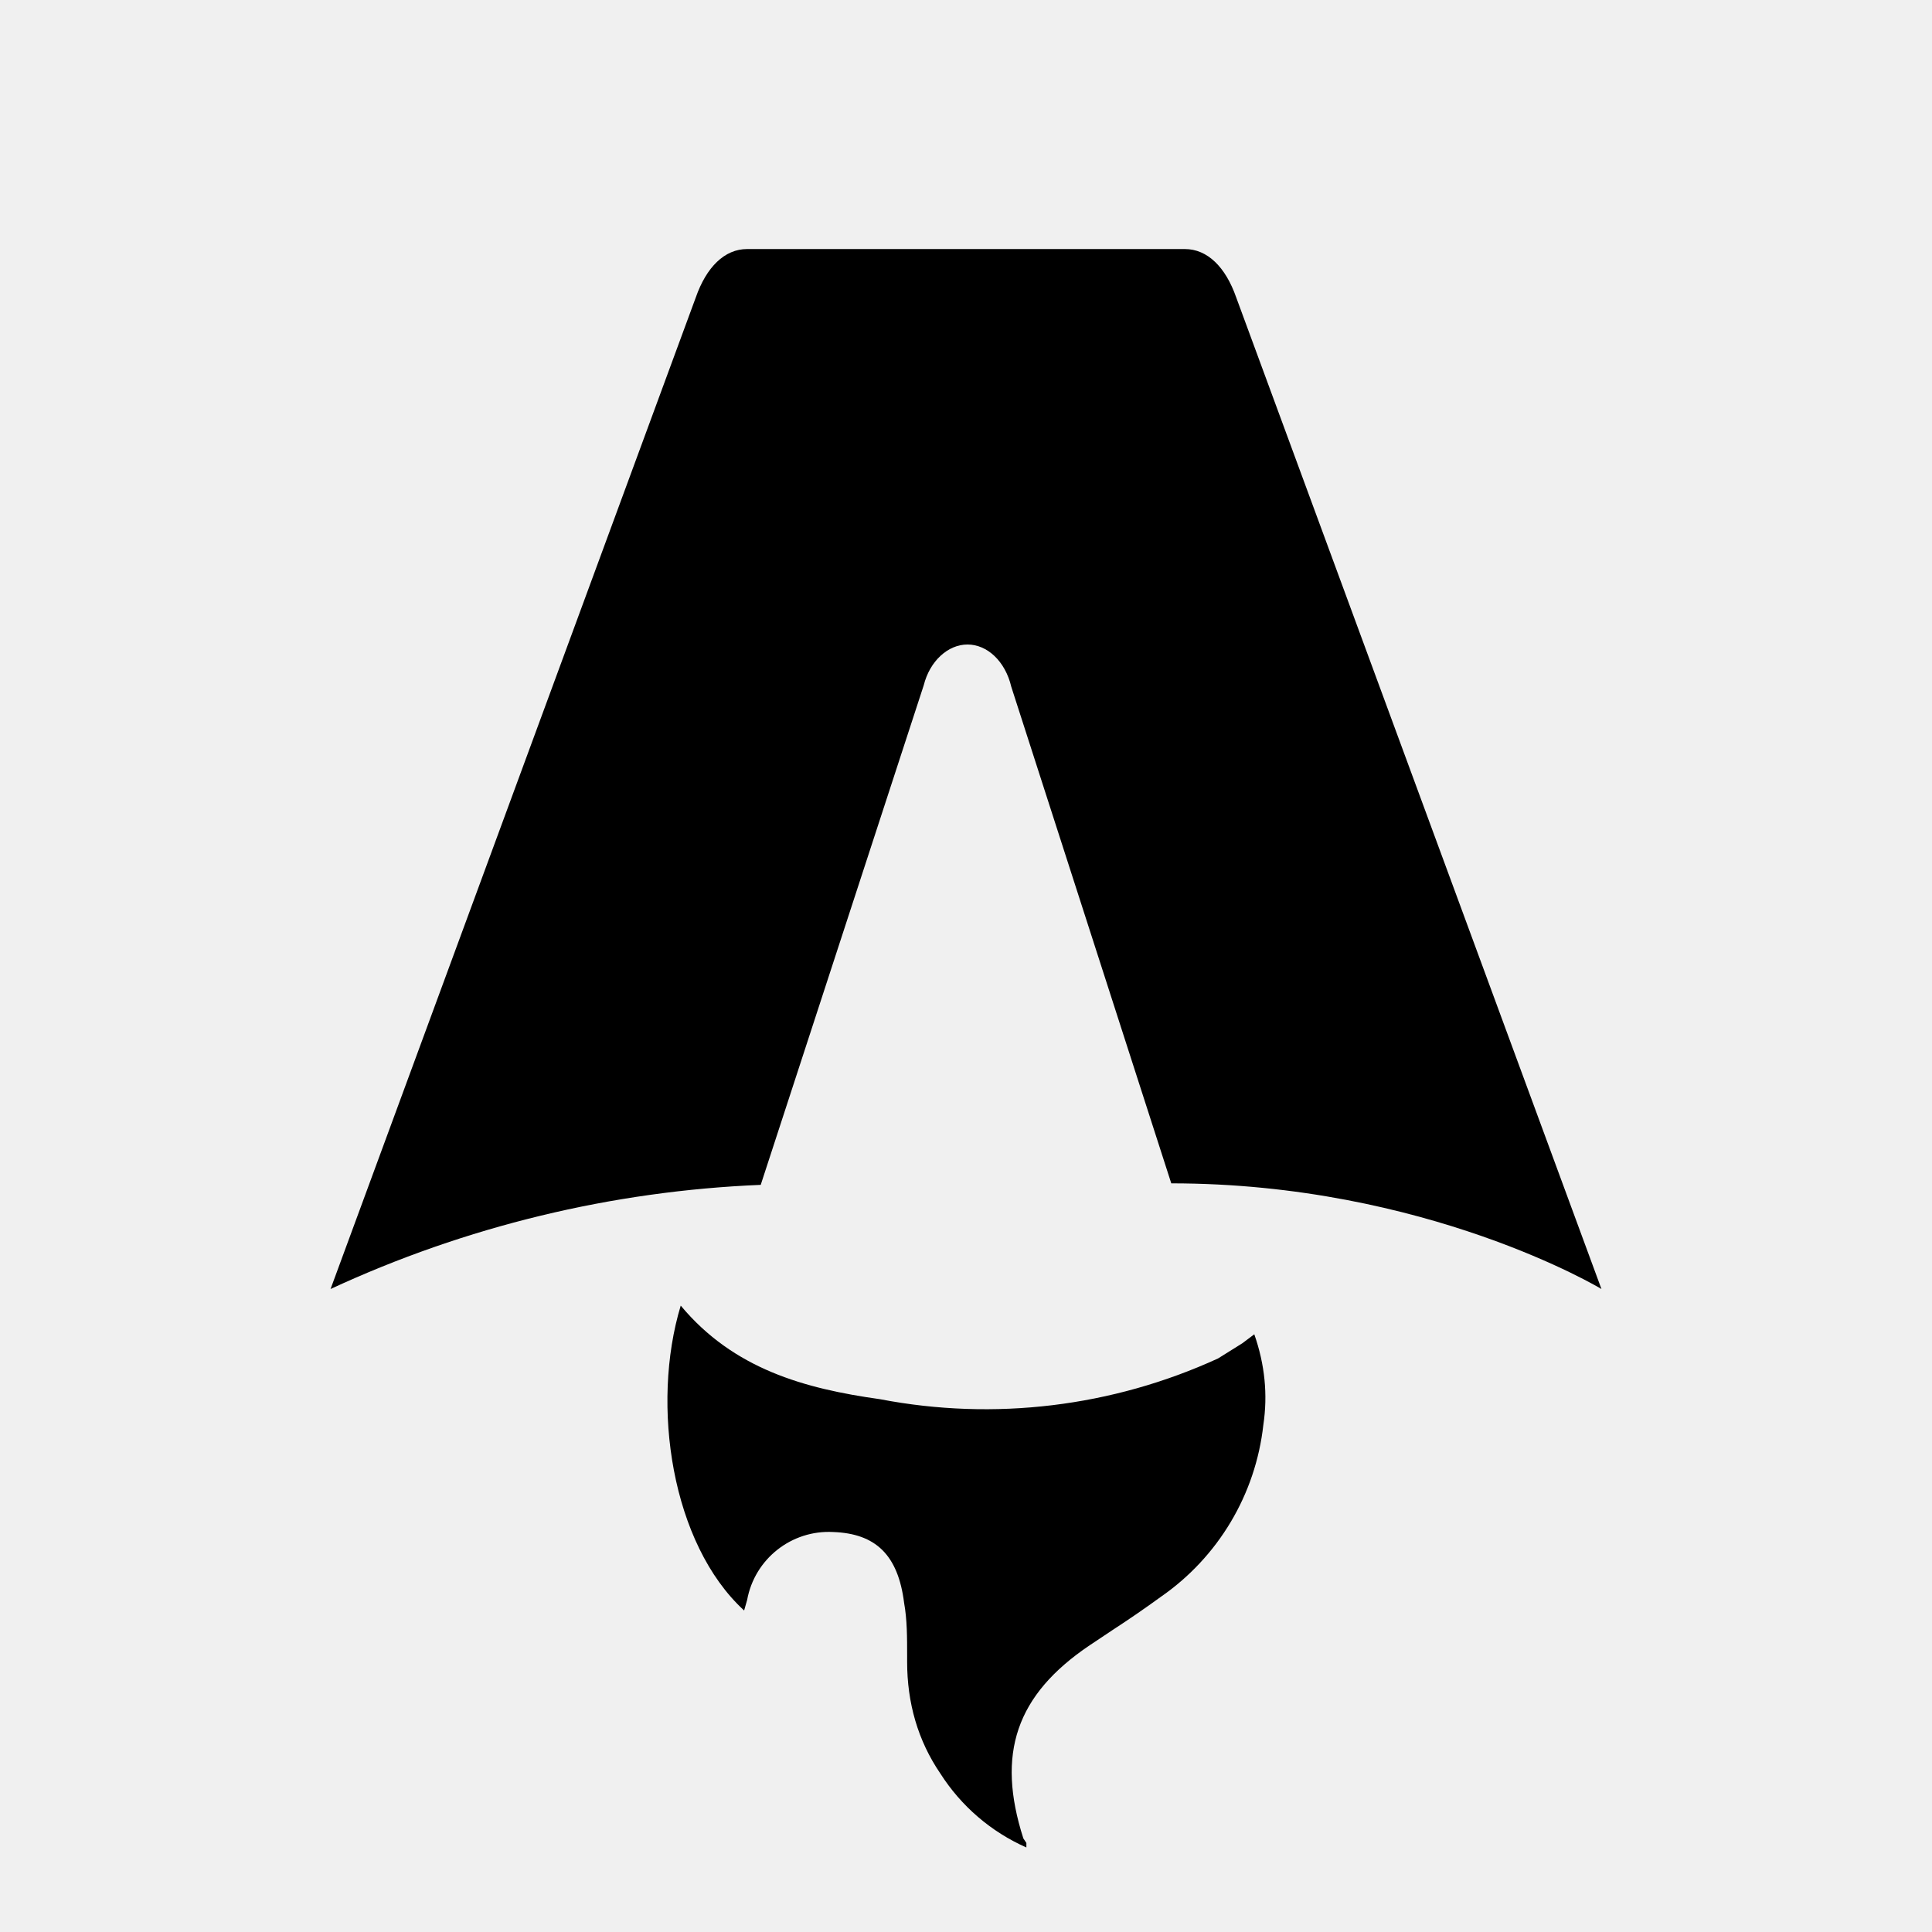
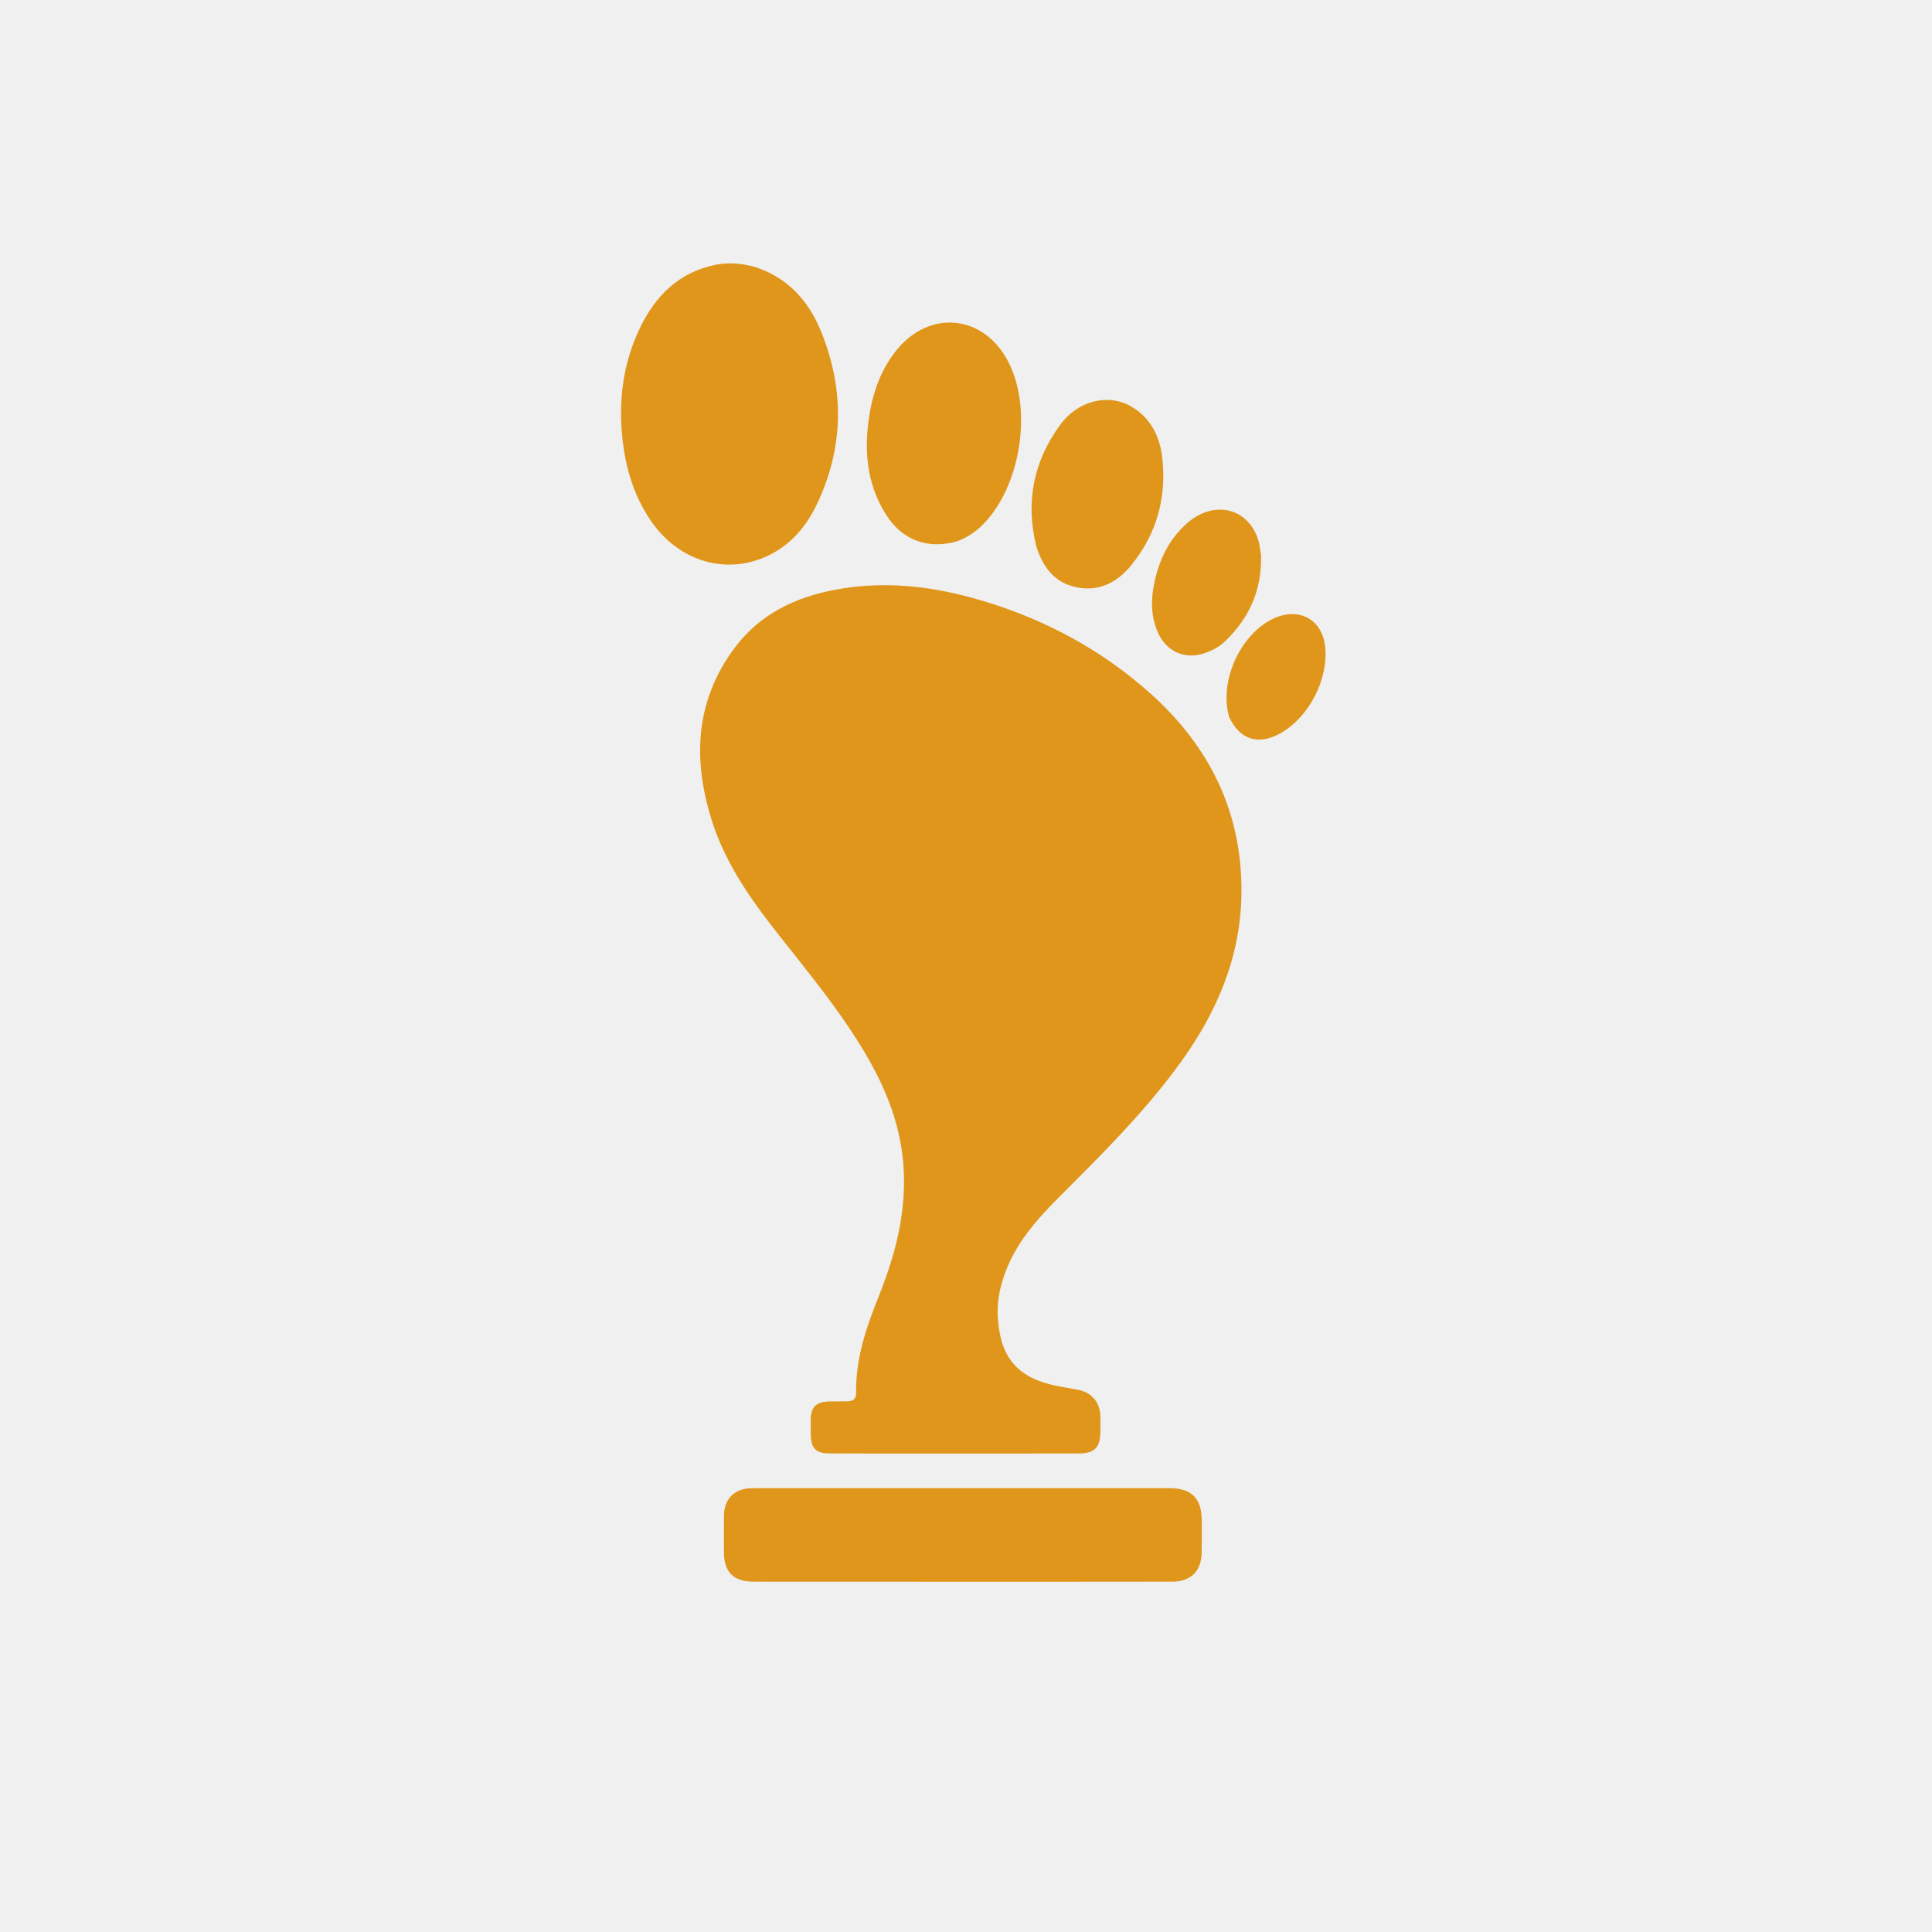
- <svg xmlns="http://www.w3.org/2000/svg" fill="none" viewBox="0 0 128 128">
-   <path d="M50.4 78.5a75.1 75.1 0 0 0-28.5 6.9l24.2-65.7c.7-2 1.9-3.2 3.4-3.2h29c1.5 0 2.7 1.2 3.4 3.2l24.2 65.7s-11.6-7-28.5-7L67 45.5c-.4-1.7-1.6-2.8-2.9-2.8-1.3 0-2.5 1.1-2.9 2.7L50.4 78.5Zm-1.1 28.2Zm-4.2-20.2c-2 6.6-.6 15.8 4.2 20.2a17.5 17.5 0 0 1 .2-.7 5.5 5.5 0 0 1 5.7-4.5c2.8.1 4.3 1.5 4.7 4.7.2 1.1.2 2.3.2 3.5v.4c0 2.7.7 5.2 2.2 7.4a13 13 0 0 0 5.7 4.9v-.3l-.2-.3c-1.8-5.6-.5-9.5 4.4-12.8l1.5-1a73 73 0 0 0 3.2-2.2 16 16 0 0 0 6.8-11.4c.3-2 .1-4-.6-6l-.8.6-1.6 1a37 37 0 0 1-22.4 2.7c-5-.7-9.7-2-13.2-6.2Z" />
-   <style>
-         path { fill: #000; }
-         @media (prefers-color-scheme: dark) {
-             path { fill: #FFF; }
-         }
-     </style>
+ <svg xmlns="http://www.w3.org/2000/svg" version="1.1" id="Layer_1" x="0px" y="0px" width="100%" viewBox="0 0 1024 1024" enable-background="new 0 0 1024 1024" xml:space="preserve">
+   <path fill="#E0961A" opacity="1" stroke="none" d=" M529.025,700.305   C530.729,720.363 540.131,730.577 560.32,734.606   C564.073,735.356 567.866,735.905 571.618,736.662   C578.572,738.066 582.96,743.239 583.218,750.318   C583.315,752.981 583.252,755.65 583.237,758.316   C583.186,767.408 580.286,770.372 571.329,770.381   C544.832,770.406 518.336,770.412 491.839,770.411   C474.519,770.411 457.199,770.425 439.88,770.354   C432.294,770.323 429.815,767.719 429.72,760.036   C429.689,757.536 429.667,755.036 429.7,752.537   C429.792,745.7 432.548,742.958 439.5,742.81   C442.831,742.739 446.166,742.796 449.496,742.707   C452.261,742.633 453.805,741.32 453.753,738.355   C453.437,720.118 459.22,703.301 465.881,686.702   C474.327,665.654 480.011,644.148 479.044,621.121   C478.069,597.94 469.895,577.297 458.263,557.75   C444.756,535.052 427.902,514.787 411.627,494.096   C397.258,475.827 384.049,456.726 377.07,434.265   C367.062,402.057 368.547,371.062 389.579,343.107   C402.657,325.725 420.951,316.787 441.926,312.709   C471.92,306.878 500.928,311.595 529.384,321.183   C559.092,331.191 585.96,346.374 609.394,367.246   C641.163,395.543 658.533,430.683 657.992,473.708   C657.572,507.068 645.132,536.252 625.849,562.955   C606.732,589.428 583.574,612.213 560.642,635.228   C548.819,647.094 537.886,659.665 532.305,675.865   C529.637,683.608 528.06,691.595 529.025,700.305  z" />
+   <path fill="#E0961A" opacity="1" stroke="none" d=" M399.394,141.263   C417.583,146.898 428.739,159.606 435.371,176.151   C447.612,206.689 447.246,237.289 432.99,267.203   C427.6,278.514 419.822,288.045 408.333,293.905   C385.886,305.357 359.91,298.049 344.841,275.839   C335.362,261.868 331.021,246.161 329.615,229.429   C327.975,209.923 330.776,191.21 339.296,173.6   C347.515,156.61 359.953,144.269 379.213,140.367   C385.854,139.022 392.459,139.531 399.394,141.263  z" />
+   <path fill="#E0961A" opacity="1" stroke="none" d=" M546,838.375   C496.867,838.36 448.235,838.353 399.602,838.326   C388.694,838.32 383.737,833.363 383.703,822.497   C383.683,816.002 383.612,809.505 383.724,803.011   C383.869,794.625 389.012,789.33 397.355,788.814   C399.015,788.712 400.685,788.755 402.35,788.755   C474.799,788.751 547.249,788.748 619.698,788.751   C631.64,788.752 636.978,794.161 636.961,806.203   C636.952,811.865 637.026,817.53 636.903,823.19   C636.696,832.744 631.045,838.293 621.447,838.316   C596.465,838.374 571.482,838.36 546,838.375  z" />
+   <path fill="#E0961A" opacity="1" stroke="none" d=" M507.469,286.844   C491.915,291.364 478.405,286.42 469.848,273.119   C458.82,255.975 457.731,237.106 461.177,217.753   C463.206,206.357 467.359,195.618 474.57,186.338   C492.168,163.687 521.574,166.473 534.544,191.983   C547.472,217.409 540.88,258.241 520.699,278.285   C516.96,281.998 512.711,284.785 507.469,286.844  z" />
+   <path fill="#E0961A" opacity="1" stroke="none" d=" M549.234,289.481   C543.416,265.825 547.879,244.4 561.856,225.23   C571.298,212.279 587.366,208.446 599.403,215.347   C609.825,221.323 614.691,231.201 616,242.476   C618.469,263.74 613.038,283.146 599.399,299.799   C591.99,308.845 582.277,313.796 570.291,311.218   C558.866,308.76 552.681,300.575 549.234,289.481  z" />
+   <path fill="#E0961A" opacity="1" stroke="none" d=" M668.364,294.205   C668.889,312.934 662.002,328.027 648.777,340.387   C645.933,343.044 642.481,344.736 638.867,346.056   C628.359,349.895 618.204,345.498 613.7,335.222   C610.084,326.972 609.93,318.424 611.642,309.762   C614.092,297.37 619.212,286.305 628.706,277.713   C642.925,264.845 661.224,268.83 666.82,285.935   C667.638,288.435 667.858,291.13 668.364,294.205  z" />
+   <path fill="#E0961A" opacity="1" stroke="none" d=" M651.506,380.112   C645.645,360.254 658.602,333.75 677.192,326.912   C689.643,322.331 700.656,329.004 702.286,342.116   C704.459,359.593 693.846,380.337 678.411,388.78   C666.841,395.108 657.241,392.133 651.506,380.112  z" />
</svg>
